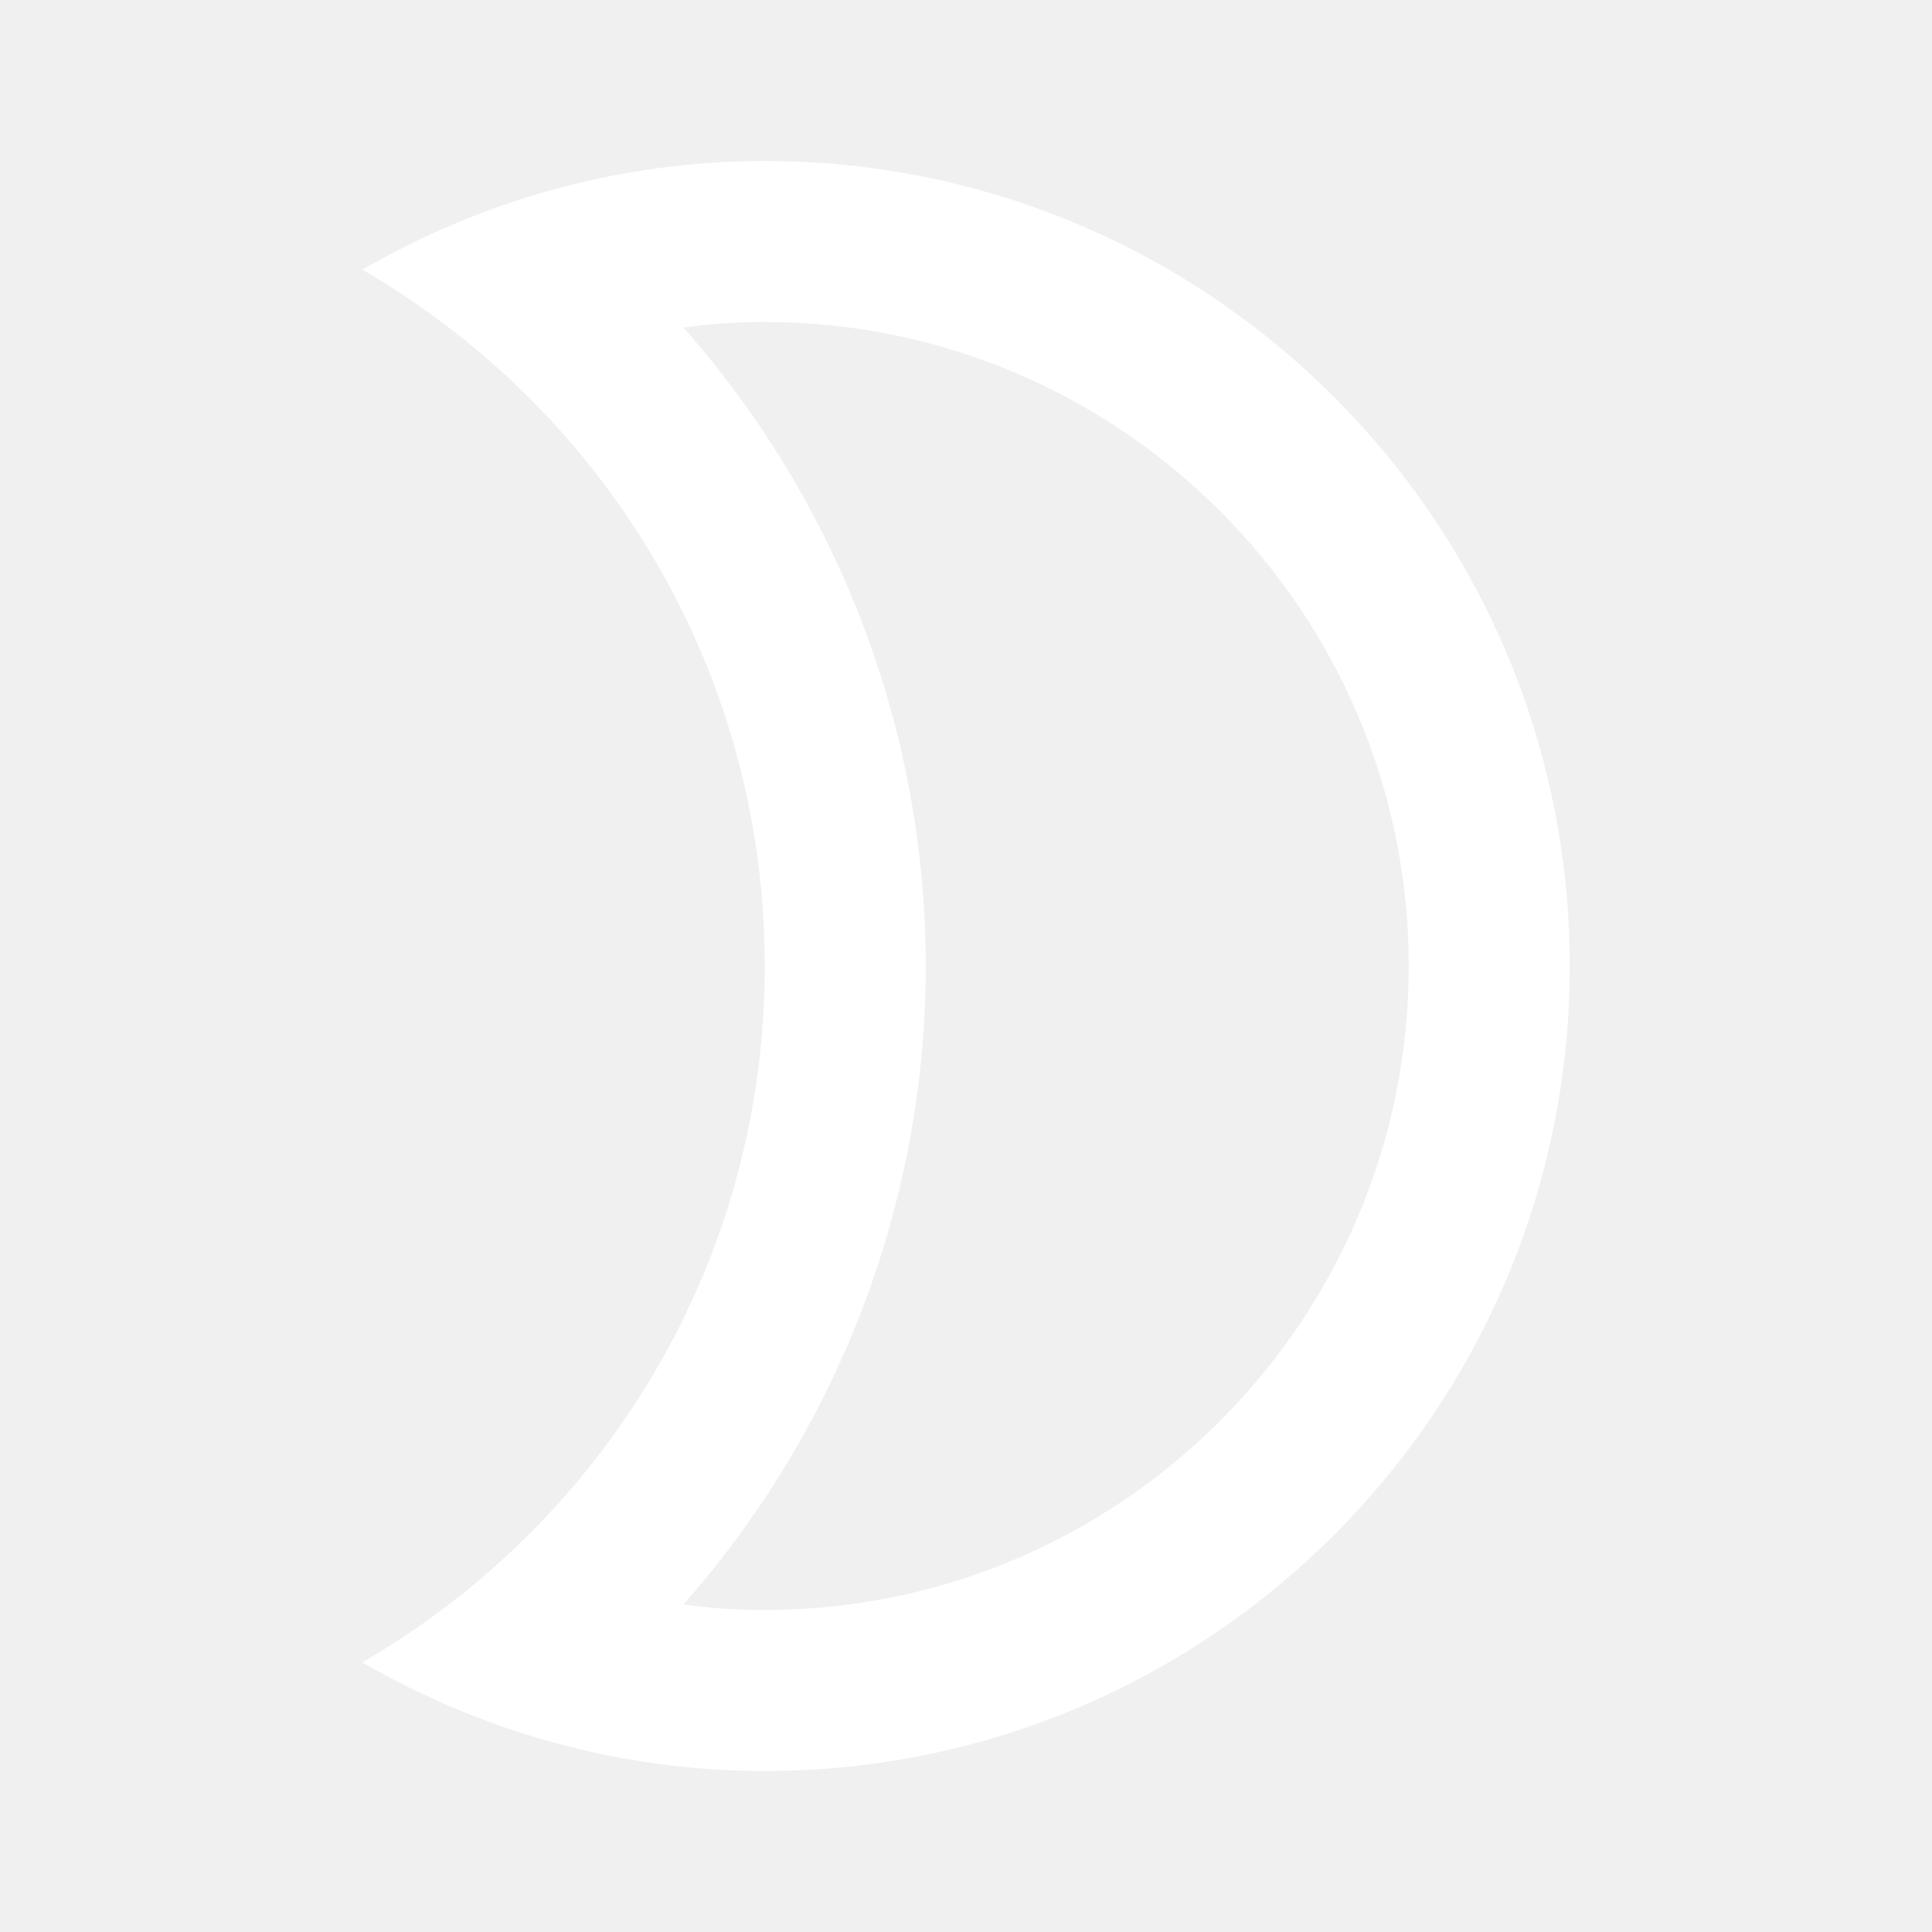
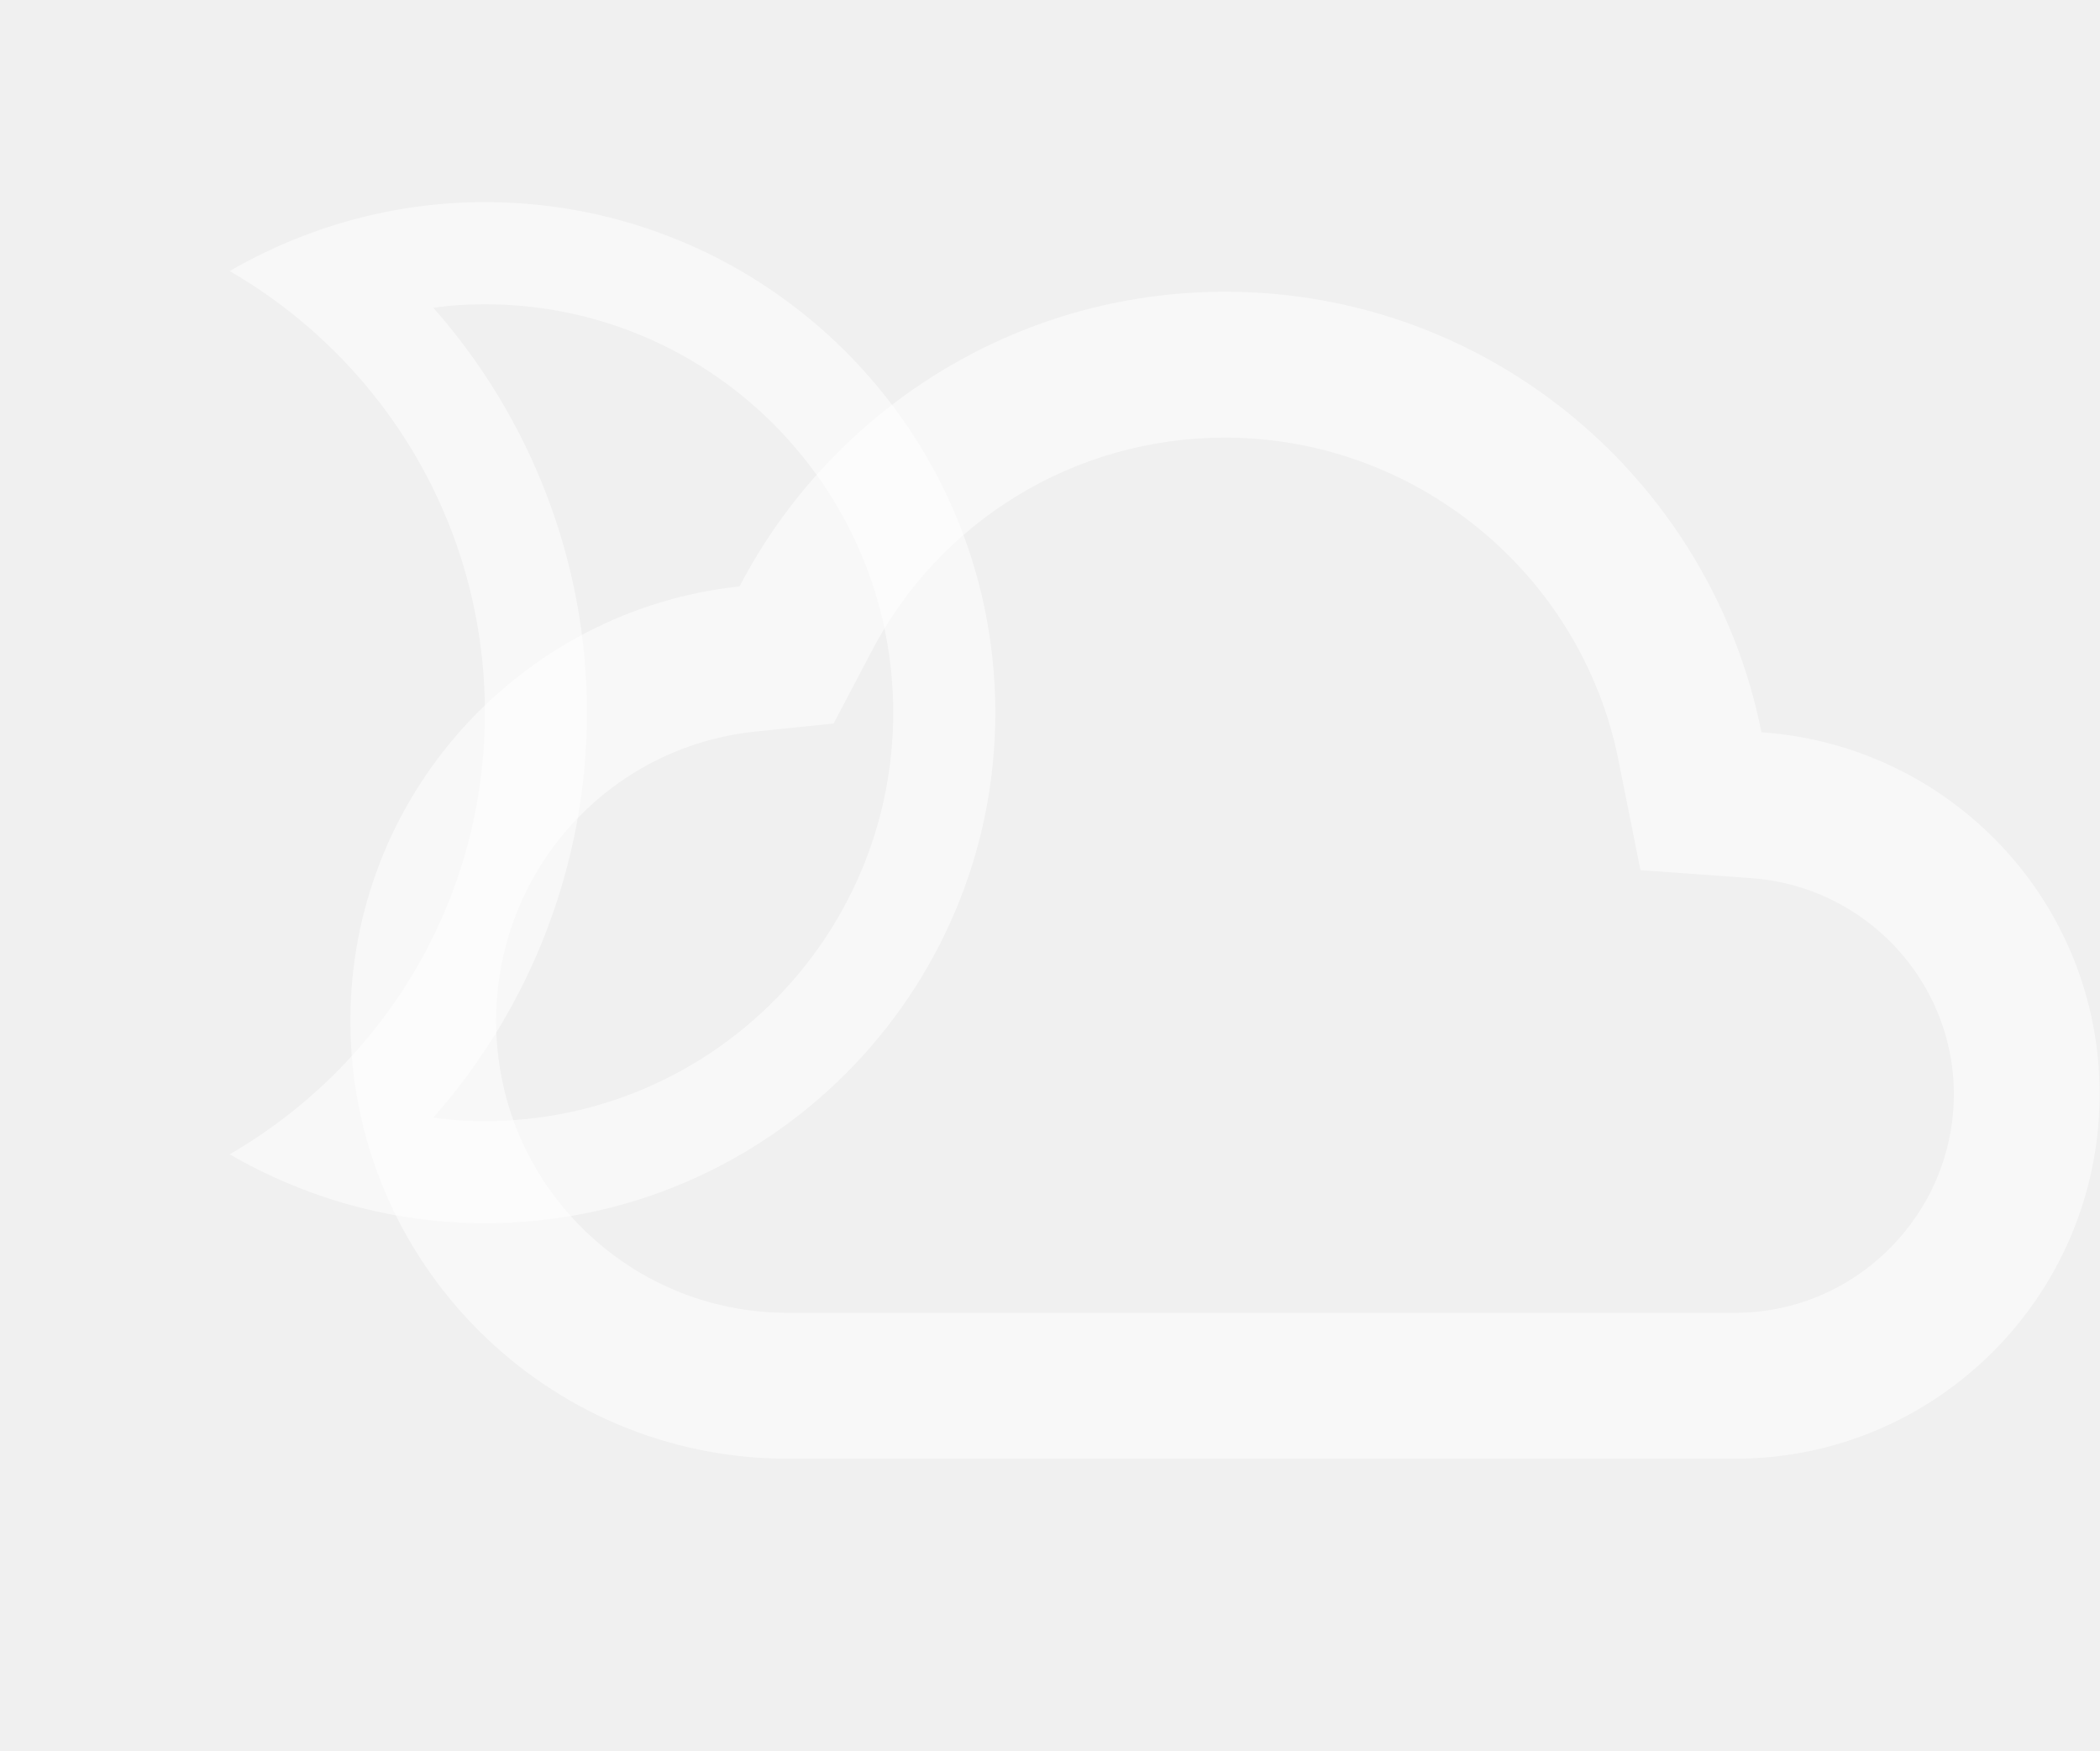
- <svg xmlns="http://www.w3.org/2000/svg" width="48" height="48" viewBox="0 0 48 48" fill="none">
-   <g id="brightness_2_24px">
-     <path id="icon/image/brightness_2_24px" fill-rule="evenodd" clip-rule="evenodd" d="M9 6.7C11.94 5 15.36 4 19 4C30.04 4 39 12.96 39 24C39 35.04 30.04 44 19 44C15.36 44 11.94 43 9 41.3C14.98 37.84 19 31.4 19 24C19 16.6 14.98 10.16 9 6.7ZM35 24C35 15.18 27.82 8 19 8C18.32 8 17.64 8.04 16.98 8.14C20.8 12.46 23 18.1 23 24C23 29.9 20.8 35.54 16.98 39.86C17.64 39.96 18.32 40 19 40C27.82 40 35 32.82 35 24Z" fill="white" />
-   </g>
+ <svg xmlns="http://www.w3.org/2000/svg" width="84" height="70" viewBox="0 0 84 70" fill="none">
+   <path fill-rule="evenodd" clip-rule="evenodd" d="M9.188 10.84C12.189 9.104 15.68 8.083 19.396 8.083C30.666 8.083 39.812 17.23 39.812 28.5C39.812 39.77 30.666 48.917 19.396 48.917C15.68 48.917 12.189 47.896 9.188 46.16C15.292 42.628 19.396 36.054 19.396 28.5C19.396 20.946 15.292 14.372 9.188 10.84ZM35.729 28.5C35.729 19.496 28.4 12.167 19.396 12.167C18.702 12.167 18.008 12.207 17.334 12.31C21.233 16.72 23.479 22.477 23.479 28.5C23.479 34.523 21.233 40.28 17.334 44.69C18.008 44.792 18.702 44.833 19.396 44.833C28.4 44.833 35.729 37.504 35.729 28.5Z" fill="white" fill-opacity="0.54" />
+   <path fill-rule="evenodd" clip-rule="evenodd" d="M29.583 23.45C33.227 16.45 40.574 11.667 49 11.667C59.612 11.667 68.446 19.221 70.458 29.283C78.009 29.808 83.985 36.05 83.985 43.75C83.985 51.8 77.455 58.333 69.408 58.333H31.507C21.857 58.333 14.015 50.487 14.015 40.833C14.015 31.821 20.837 24.383 29.583 23.45ZM64.743 30.421C63.257 22.925 56.609 17.5 49 17.5C42.994 17.5 37.542 20.825 34.802 26.163L33.344 28.933L30.224 29.254C24.306 29.867 19.845 34.854 19.845 40.833C19.845 47.279 25.064 52.5 31.507 52.5H69.408C74.219 52.5 78.154 48.562 78.154 43.75C78.154 39.229 74.598 35.438 70.049 35.117L65.618 34.796L64.743 30.421Z" fill="white" fill-opacity="0.54" />
</svg>
